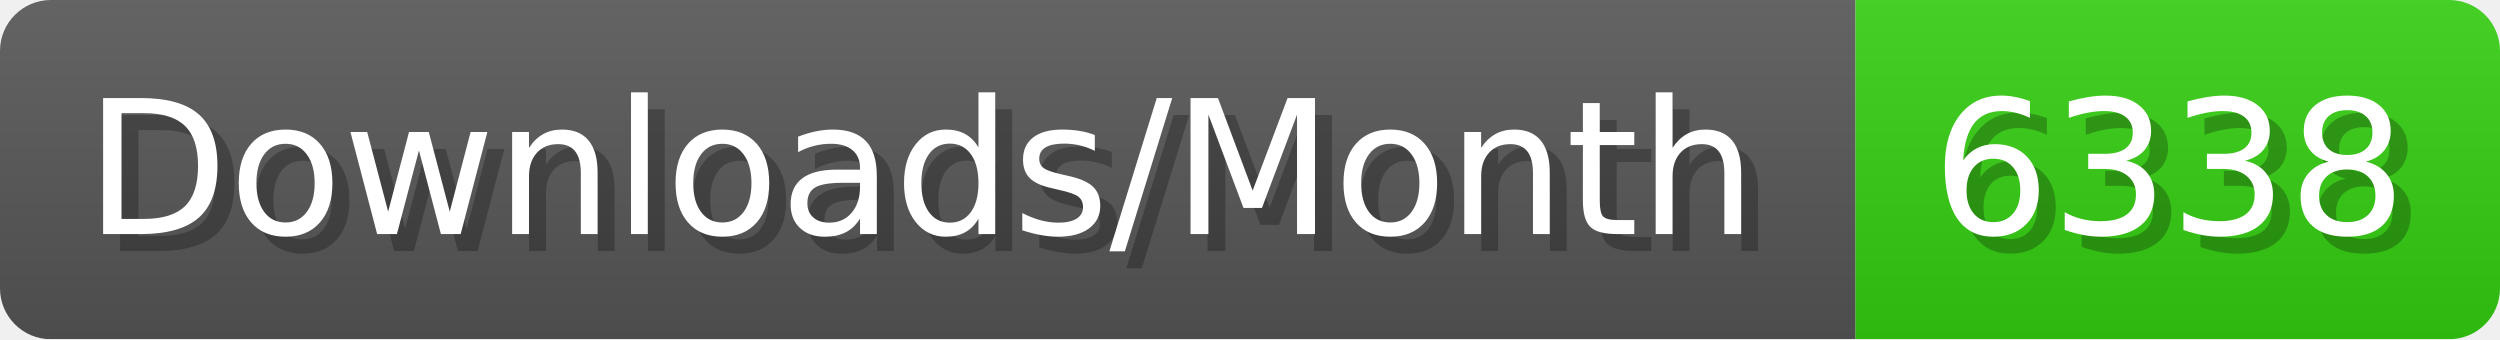
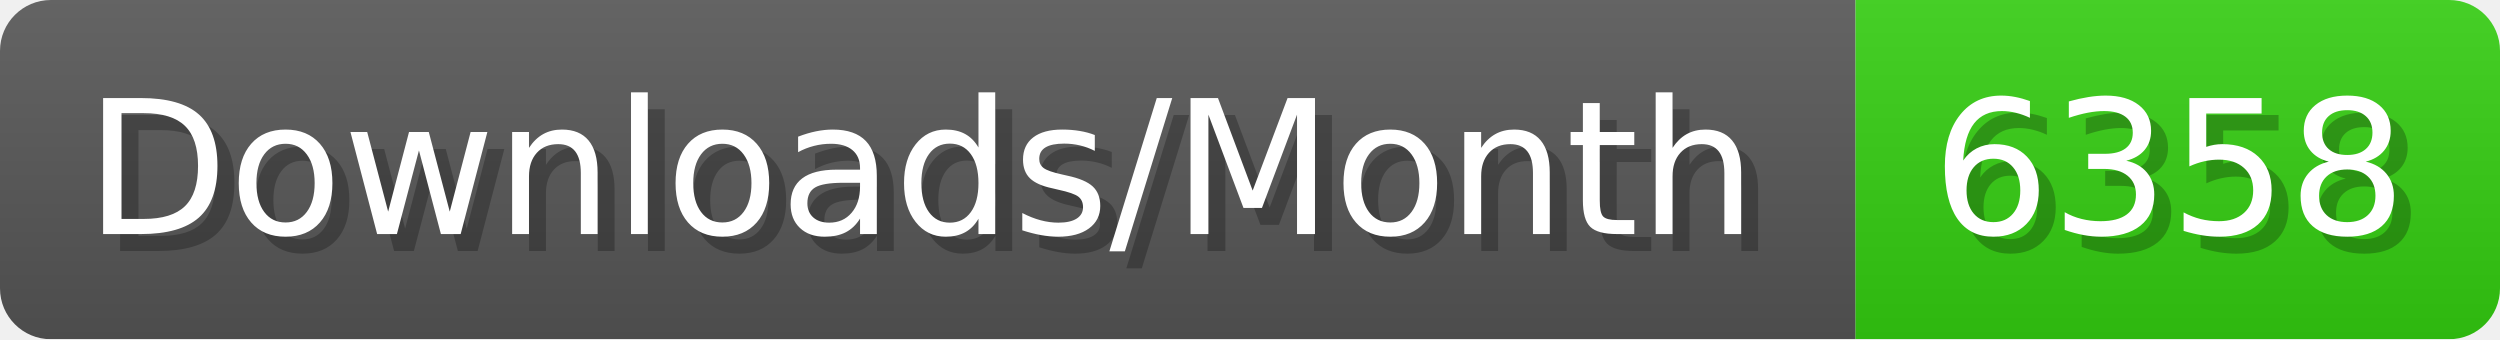
- <svg xmlns="http://www.w3.org/2000/svg" width="147.4" height="20" viewBox="0 0 1474 200" role="img" aria-label="Downloads/Month: 6338">
+ <svg xmlns="http://www.w3.org/2000/svg" width="147.4" height="20" viewBox="0 0 1474 200" role="img" aria-label="Downloads/Month: 6358">
  <linearGradient id="YlXUI" x2="0" y2="100%">
    <stop offset="0" stop-opacity=".1" stop-color="#EEE" />
    <stop offset="1" stop-opacity=".1" />
  </linearGradient>
  <mask id="JHhop">
    <rect width="1474" height="200" rx="30" fill="#FFF" />
  </mask>
  <g mask="url(#JHhop)">
    <rect width="1094" height="200" fill="#555" />
    <rect width="380" height="200" fill="#3C1" x="1094" />
    <rect width="1474" height="200" fill="url(#YlXUI)" />
  </g>
  <g aria-hidden="true" fill="#fff" text-anchor="start" font-family="Verdana,DejaVu Sans,sans-serif" font-size="110">
    <text x="60" y="148" textLength="994" fill="#000" opacity="0.25">Downloads/Month</text>
    <text x="50" y="138" textLength="994">Downloads/Month</text>
-     <text x="1149" y="148" textLength="280" fill="#000" opacity="0.25">6338</text>
-     <text x="1139" y="138" textLength="280">6338</text>
+     <text x="1149" y="148" textLength="280" fill="#000" opacity="0.25">6358</text>
+     <text x="1139" y="138" textLength="280">6358</text>
  </g>
</svg>
